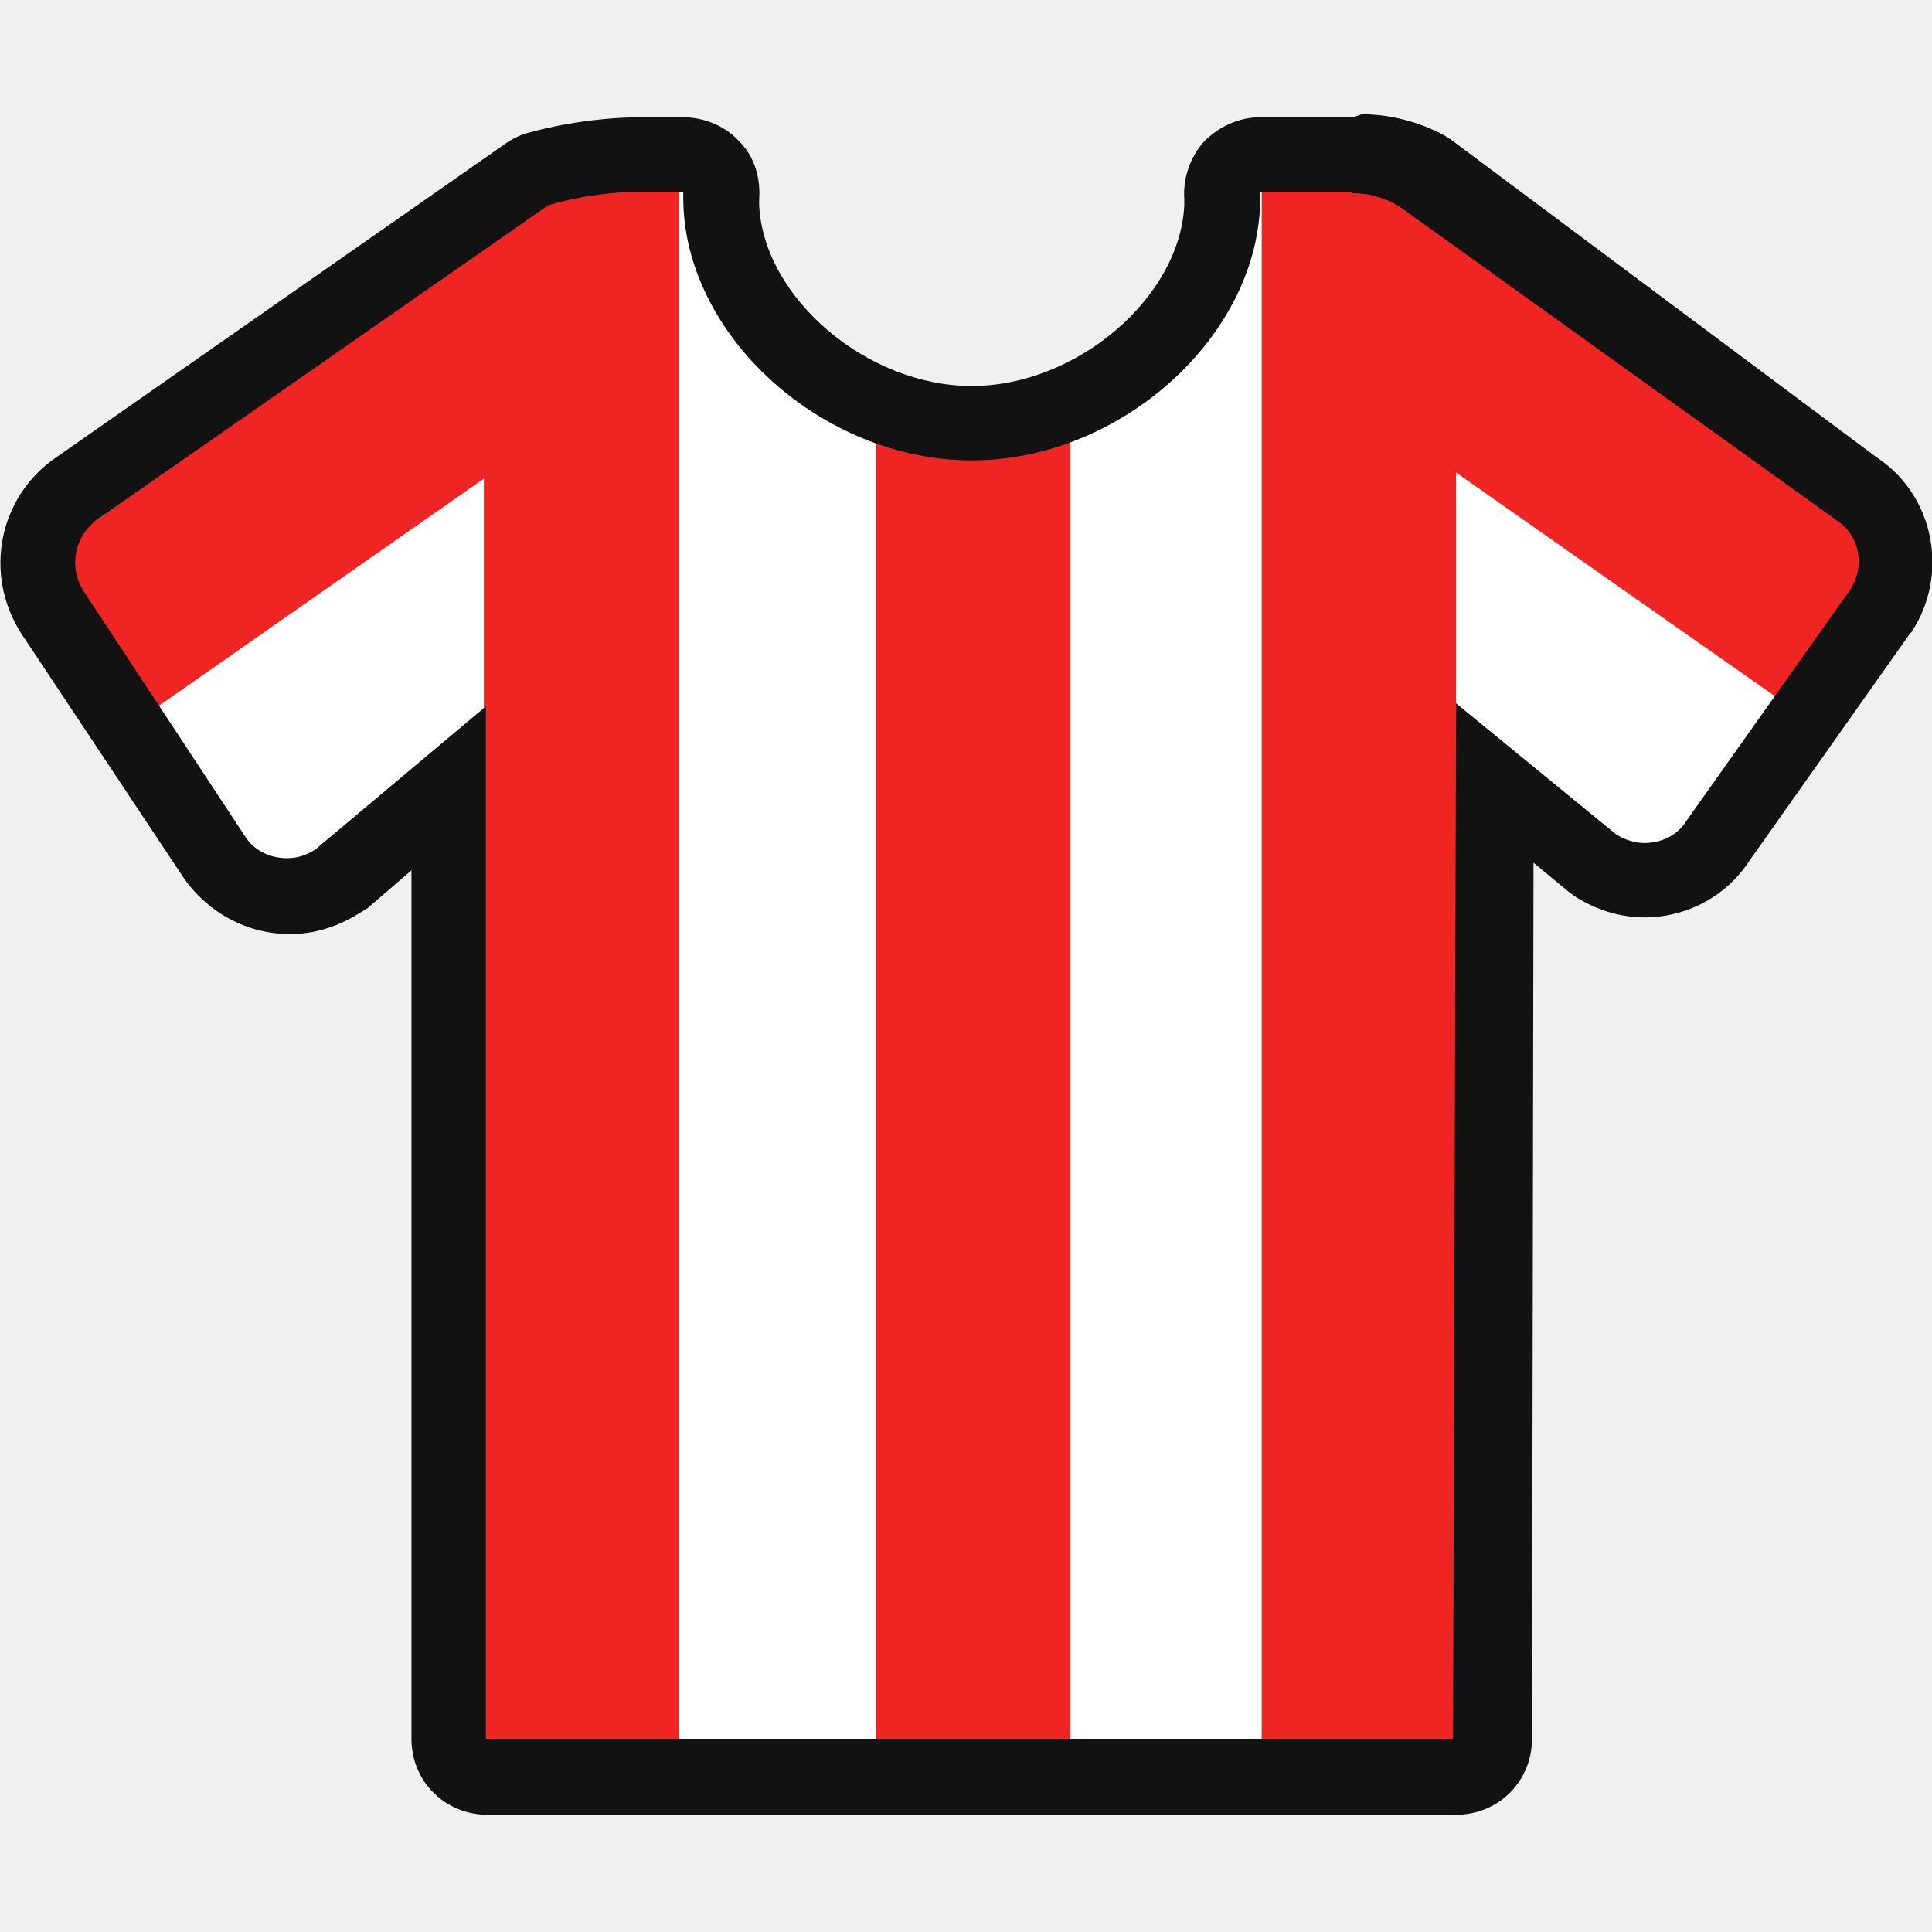
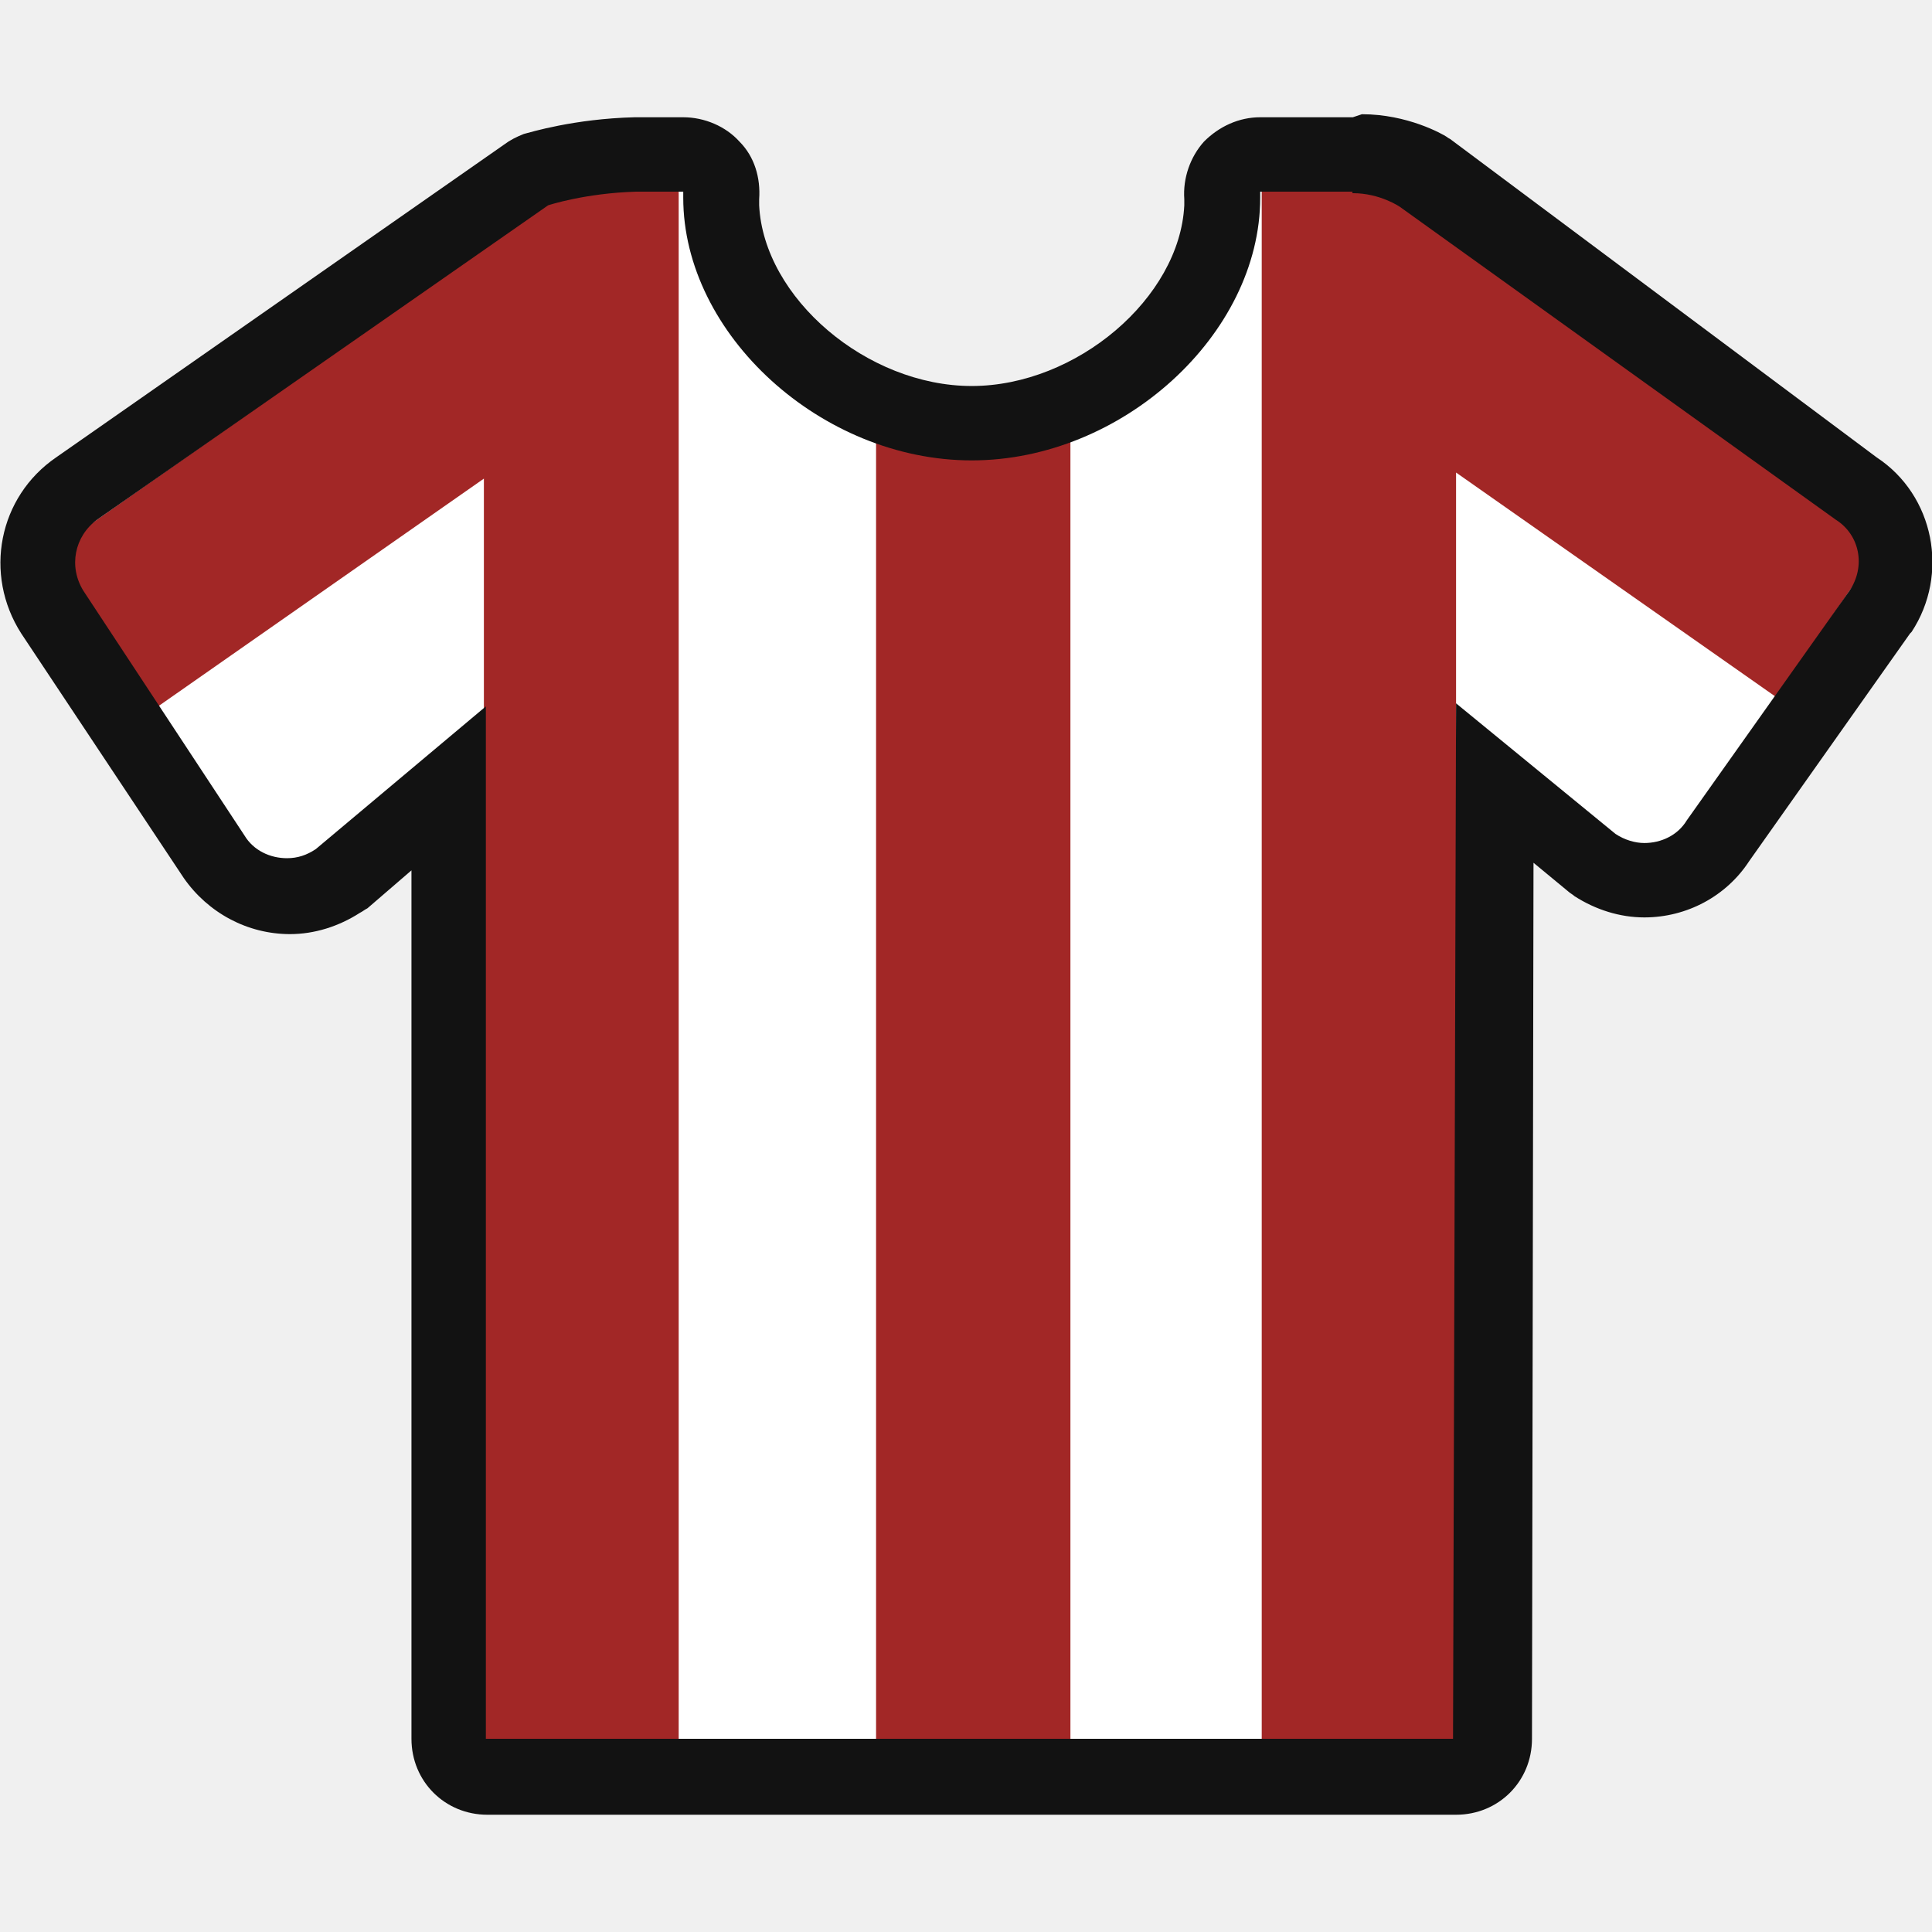
<svg xmlns="http://www.w3.org/2000/svg" id="svg2" x="0px" y="0px" version="1.1" width="800px" height="800px" viewBox="0 0 127.246 111.8" enable-background="new 0 0 856 412" fill="#000000">
  <g id="SVGRepo_bgCarrier" stroke-width="0" />
  <g id="SVGRepo_tracerCarrier" stroke-linecap="round" stroke-linejoin="round" />
  <g id="SVGRepo_iconCarrier">
-     <path d="m 32,109 c -1.4,0 -2.5,-1.1 -2.5,-2.5 l 0,-62.6 -7,5.9 c -0.1,0.1 -0.2,0.1 -0.2,0.2 -1,0.6 -2.1,1 -3.2,1 -2,0 -3.8,-1 -4.9,-2.6 L 3.5,32.3 C 1.7,29.6 2.5,26 5.2,24.2 L 34.9,3.5 c 0.2,-0.1 0.4,-0.3 0.7,-0.3 0.1,0 2.8,-0.9 6.6,-1 l 3.1,0 c 0.7,0 1.4,0.3 1.8,0.8 0.5,0.5 0.7,1.2 0.6,1.9 0,0.1 0,0.3 -0.1,0.4 0.2,7.5 8.1,14.5 16.5,14.5 8.4,0 16.3,-7 16.5,-14.5 0,-0.1 0,-0.3 -0.1,-0.4 C 80.4,4.2 80.7,3.5 81.1,3 81.5,2.5 82.2,2.2 82.9,2.2 l 6.1,0 c 2.4,0 4.3,1.1 4.5,1.2 0.1,0 0.1,0.1 0.2,0.1 l 28.7,20.7 c 2.6,1.7 3.4,5.4 1.6,8.1 l -10.7,15.2 c -1,1.6 -2.9,2.6 -4.9,2.6 -1.2,0 -2.3,-0.3 -3.2,-1 -0.1,0 -0.1,-0.1 -0.2,-0.2 l -6.4,-5.3 -0.2,62.9 c 0,1.4 -1.1,2.5 -2.5,2.5 L 32,109 Z" id="path6" style="fill:#ee2523;fill-opacity:1" />
+     <path d="m 32,109 c -1.4,0 -2.5,-1.1 -2.5,-2.5 l 0,-62.6 -7,5.9 c -0.1,0.1 -0.2,0.1 -0.2,0.2 -1,0.6 -2.1,1 -3.2,1 -2,0 -3.8,-1 -4.9,-2.6 L 3.5,32.3 C 1.7,29.6 2.5,26 5.2,24.2 L 34.9,3.5 c 0.2,-0.1 0.4,-0.3 0.7,-0.3 0.1,0 2.8,-0.9 6.6,-1 l 3.1,0 c 0.7,0 1.4,0.3 1.8,0.8 0.5,0.5 0.7,1.2 0.6,1.9 0,0.1 0,0.3 -0.1,0.4 0.2,7.5 8.1,14.5 16.5,14.5 8.4,0 16.3,-7 16.5,-14.5 0,-0.1 0,-0.3 -0.1,-0.4 C 80.4,4.2 80.7,3.5 81.1,3 81.5,2.5 82.2,2.2 82.9,2.2 l 6.1,0 c 2.4,0 4.3,1.1 4.5,1.2 0.1,0 0.1,0.1 0.2,0.1 l 28.7,20.7 c 2.6,1.7 3.4,5.4 1.6,8.1 l -10.7,15.2 c -1,1.6 -2.9,2.6 -4.9,2.6 -1.2,0 -2.3,-0.3 -3.2,-1 -0.1,0 -0.1,-0.1 -0.2,-0.2 l -6.4,-5.3 -0.2,62.9 c 0,1.4 -1.1,2.5 -2.5,2.5 L 32,109 Z" id="path6" style="fill-opacity: 1; fill: rgb(162, 39, 38);" />
    <path d="m 44.7,2.5 0,106 13,1 0,-90.2 C 52,16.9 47.7,11.6 47.6,6.1 47.7,6 47.7,5.8 47.7,5.7 47.8,5 47.6,4.3 47.1,3.8 46.7,3.3 46,3 45.3,3 l -0.6,0 z m 38.2,0 c -0.7,0 -1.4,0.3 -1.8,0.8 -0.4,0.5 -0.7,1.2 -0.6,1.9 0.1,0.1 0.1,0.3 0.1,0.4 -0.2,5.5 -4.5,10.8 -10.1,13.2 l 0,90.2 12.6,0 0,-106 -0.2,-0.5 z m 13,2.94 0,2.86 28.1,19.7 -7,10.2 -21.1,-14.8 0,85.6 c 1.4,0 2.5,-1 2.5,-2 l 0.2,-63.1 6.4,5.3 0,0.2 c 1,0.7 2,1 3,1 2,0 4,-1 5,-2.6 l 11,-15.2 c 2,-2.7 1,-6.4 -2,-8.1 L 95.9,5.4 Z M 31.9,5.9 5.2,24.5 c -2.73,1.8 -3.53,5.4 -1.73,8.1 l 10.7,16.1 c 1.1,1.6 2.9,2.6 4.9,2.6 1.1,0 2.2,-0.4 3.2,-1 0,-0.1 0.1,-0.1 0.2,-0.2 l 7,-5.9 0,62.8 c 0,1 1,2 2.4,2 l 0,-85.2 L 10.27,38.9 3.12,28.8 31.92,8.6 31.82,5.9 Z" id="path8" style="fill:#ffffff" />
    <path d="m 89.1,5 c 1.8,0 3.1,0.9 3.1,0.9 l 28.7,20.6 c 1.6,1 2,3.1 0.9,4.7 l -10.7,15.1 c -0.6,1 -1.7,1.5 -2.8,1.5 -0.6,0 -1.3,-0.2 -1.9,-0.6 l -10.5,-8.6 -0.2,68.2 -63.7,0 0,-68 -11.2,9.4 c -0.6,0.4 -1.2,0.6 -1.9,0.6 -1.1,0 -2.2,-0.5 -2.8,-1.5 L 5.5,31.2 C 4.5,29.6 4.9,27.6 6.4,26.5 L 36.1,5.8 c 0,0 2.4,-0.8 5.8,-0.9 l 3.1,0 0,0.2 0,0.2 c 0,9 9.1,17.3 19,17.3 9.9,0 19,-8.3 19,-17.3 l 0,-0.2 0,-0.2 5.9,0 0.2,0 C 89,5 89.1,5 89.1,5 m 0,-5 c 0,0 -0.1,0 0,0 L 88.9,0 83,0 C 81.6,0 80.3,0.6 79.3,1.6 78.4,2.6 77.9,4 78,5.4 l 0,0.4 C 77.7,11.9 70.9,17.7 64,17.7 57.1,17.7 50.3,11.9 50,5.8 L 50,5.4 C 50.1,4 49.7,2.6 48.7,1.6 47.8,0.6 46.4,0 45,0 L 41.9,0 41.8,0 C 37.8,0.1 34.9,1 34.5,1.1 34,1.3 33.6,1.5 33.2,1.8 L 3.7,22.4 C -0.1,25 -1.1,30.1 1.4,34 l 10.7,16.1 c 1.6,2.3 4.2,3.7 7,3.7 1.6,0 3.2,-0.5 4.6,-1.4 0.2,-0.1 0.3,-0.2 0.5,-0.3 l 2.9,-2.5 0,57.2 c 0,2.8 2.2,5 5,5 l 63.8,0 c 2.8,0 5,-2.2 5,-5 l 0.1,-57.7 2.3,1.9 c 0.1,0.1 0.3,0.2 0.4,0.3 1.4,0.9 3,1.4 4.6,1.4 2.8,0 5.4,-1.4 6.9,-3.7 l 10.6,-15 0.1,-0.1 c 2.5,-3.8 1.5,-9 -2.3,-11.5 L 95.6,1.5 C 95.5,1.4 95.4,1.4 95.3,1.3 95,1.1 92.7,-0.2 89.7,-0.2 Z" id="path10" style="fill: rgb(18, 18, 18);" />
  </g>
</svg>
